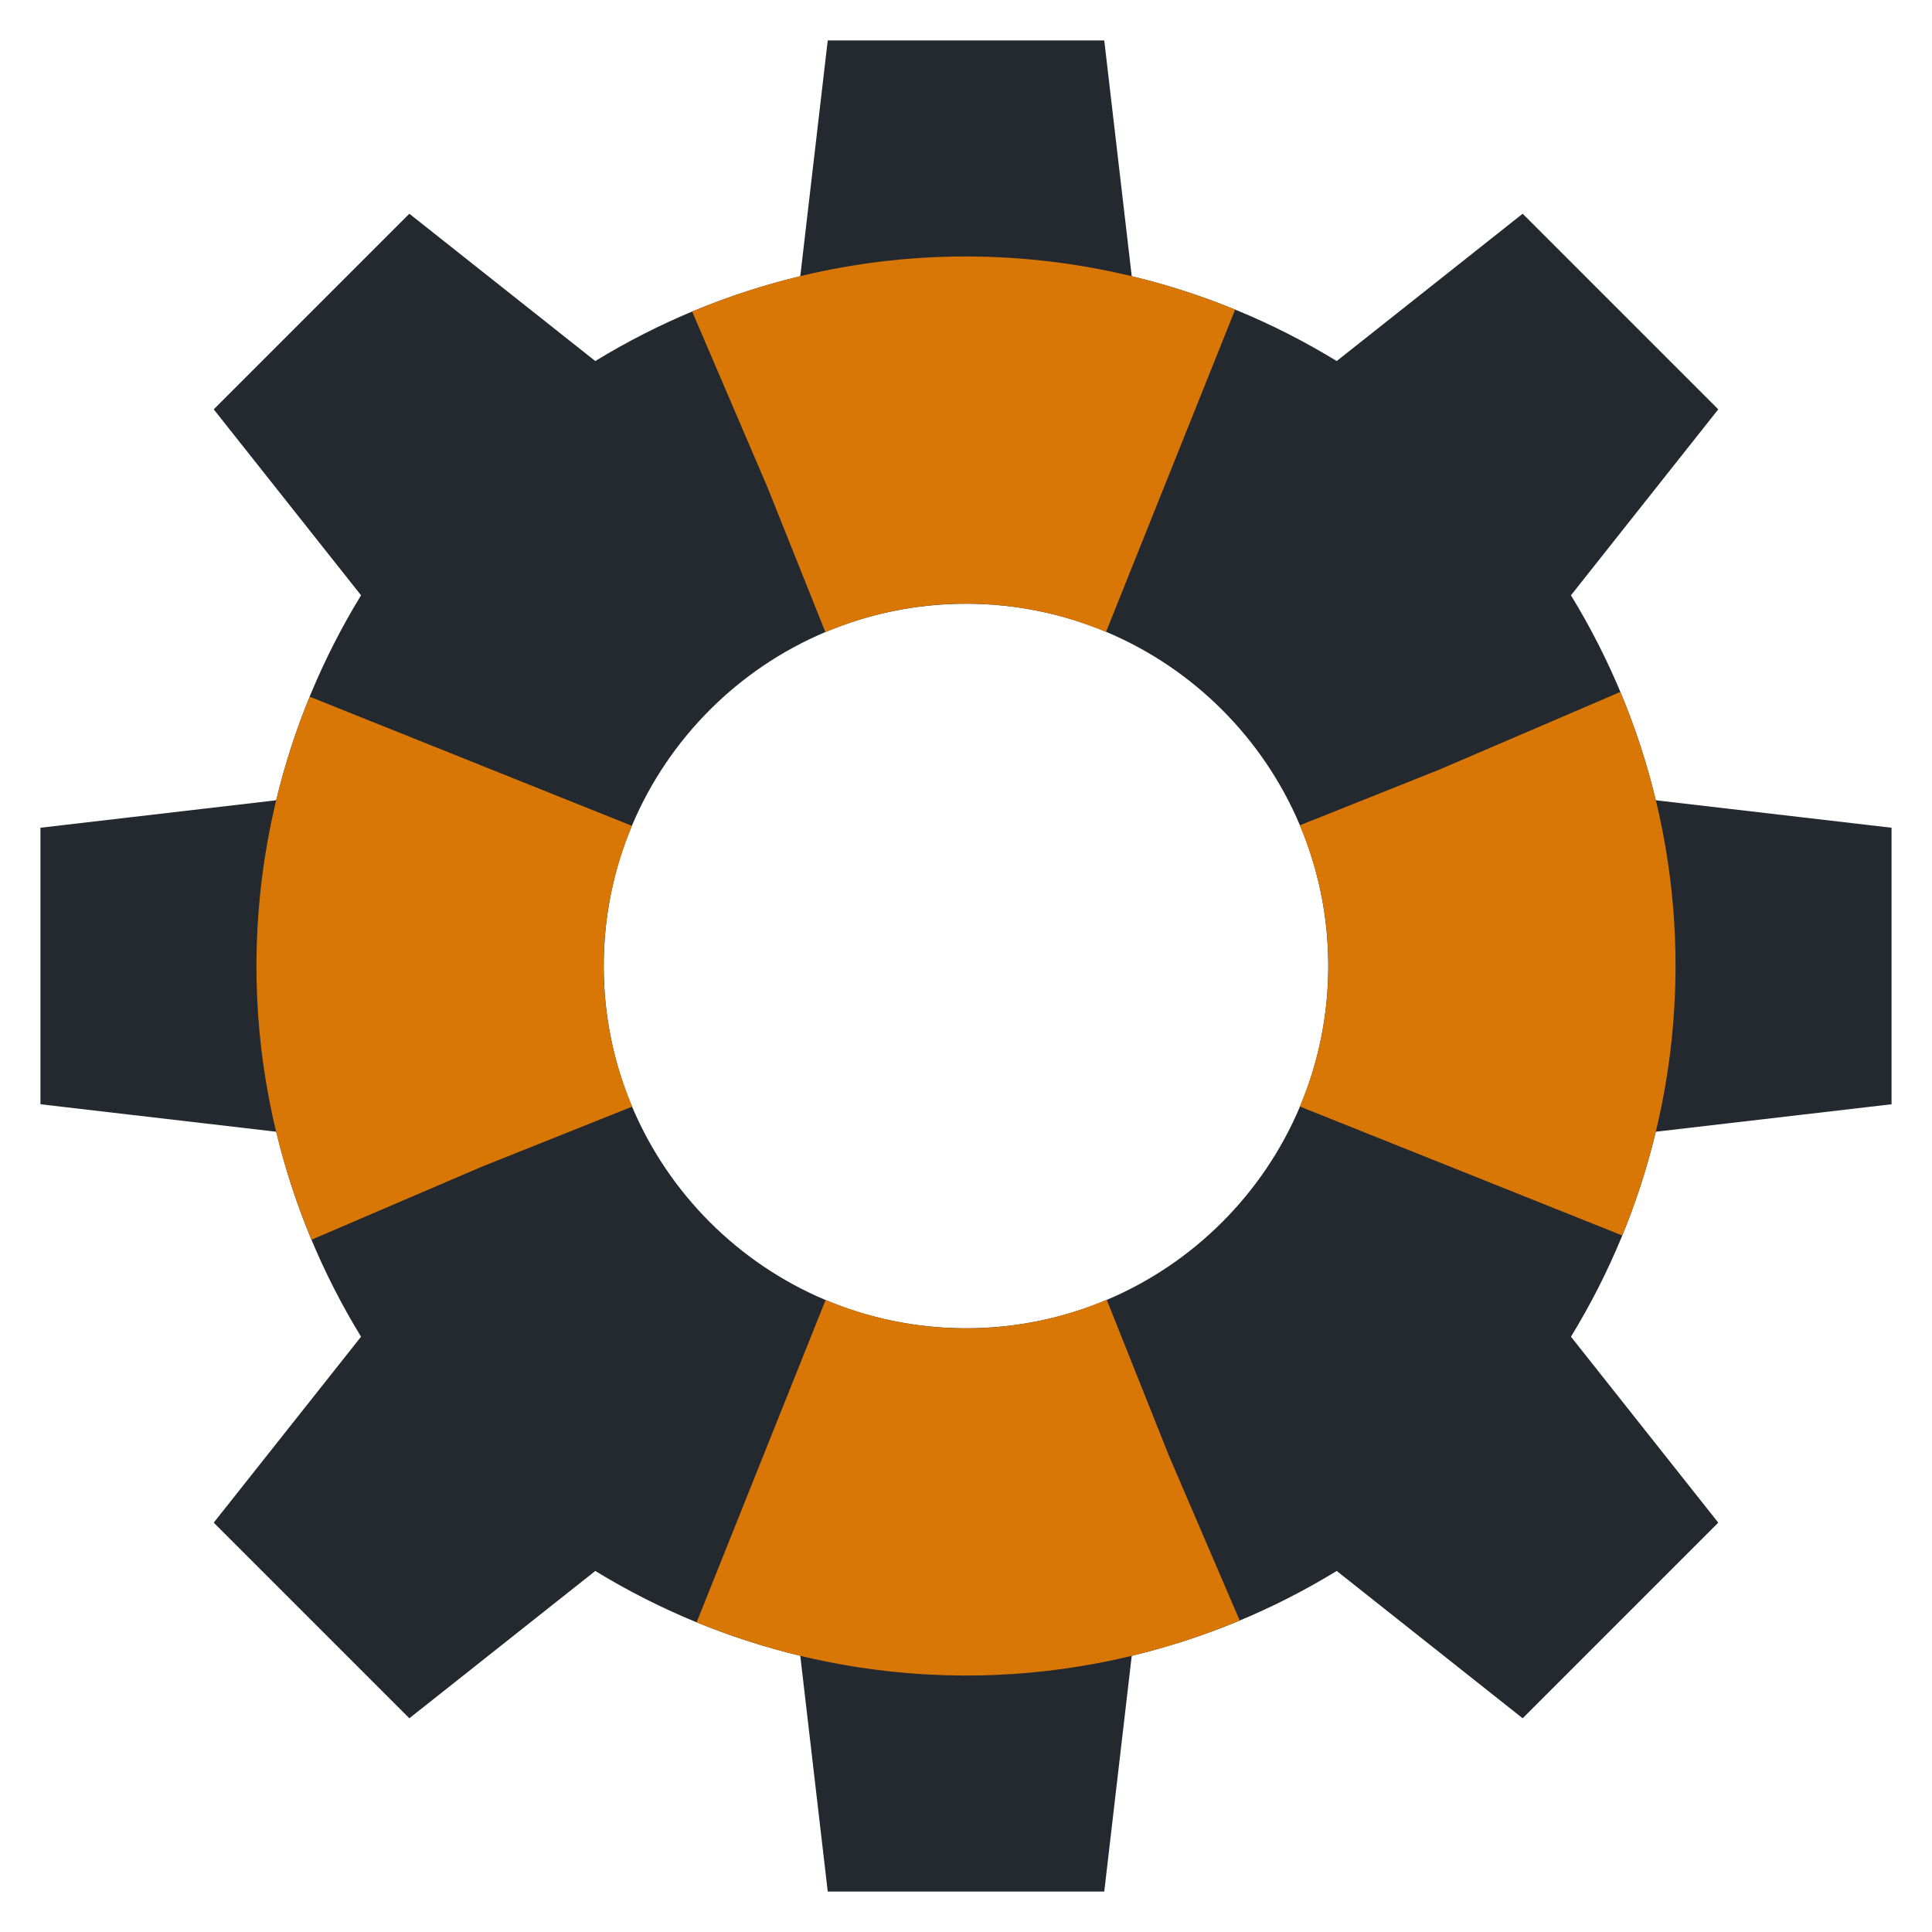
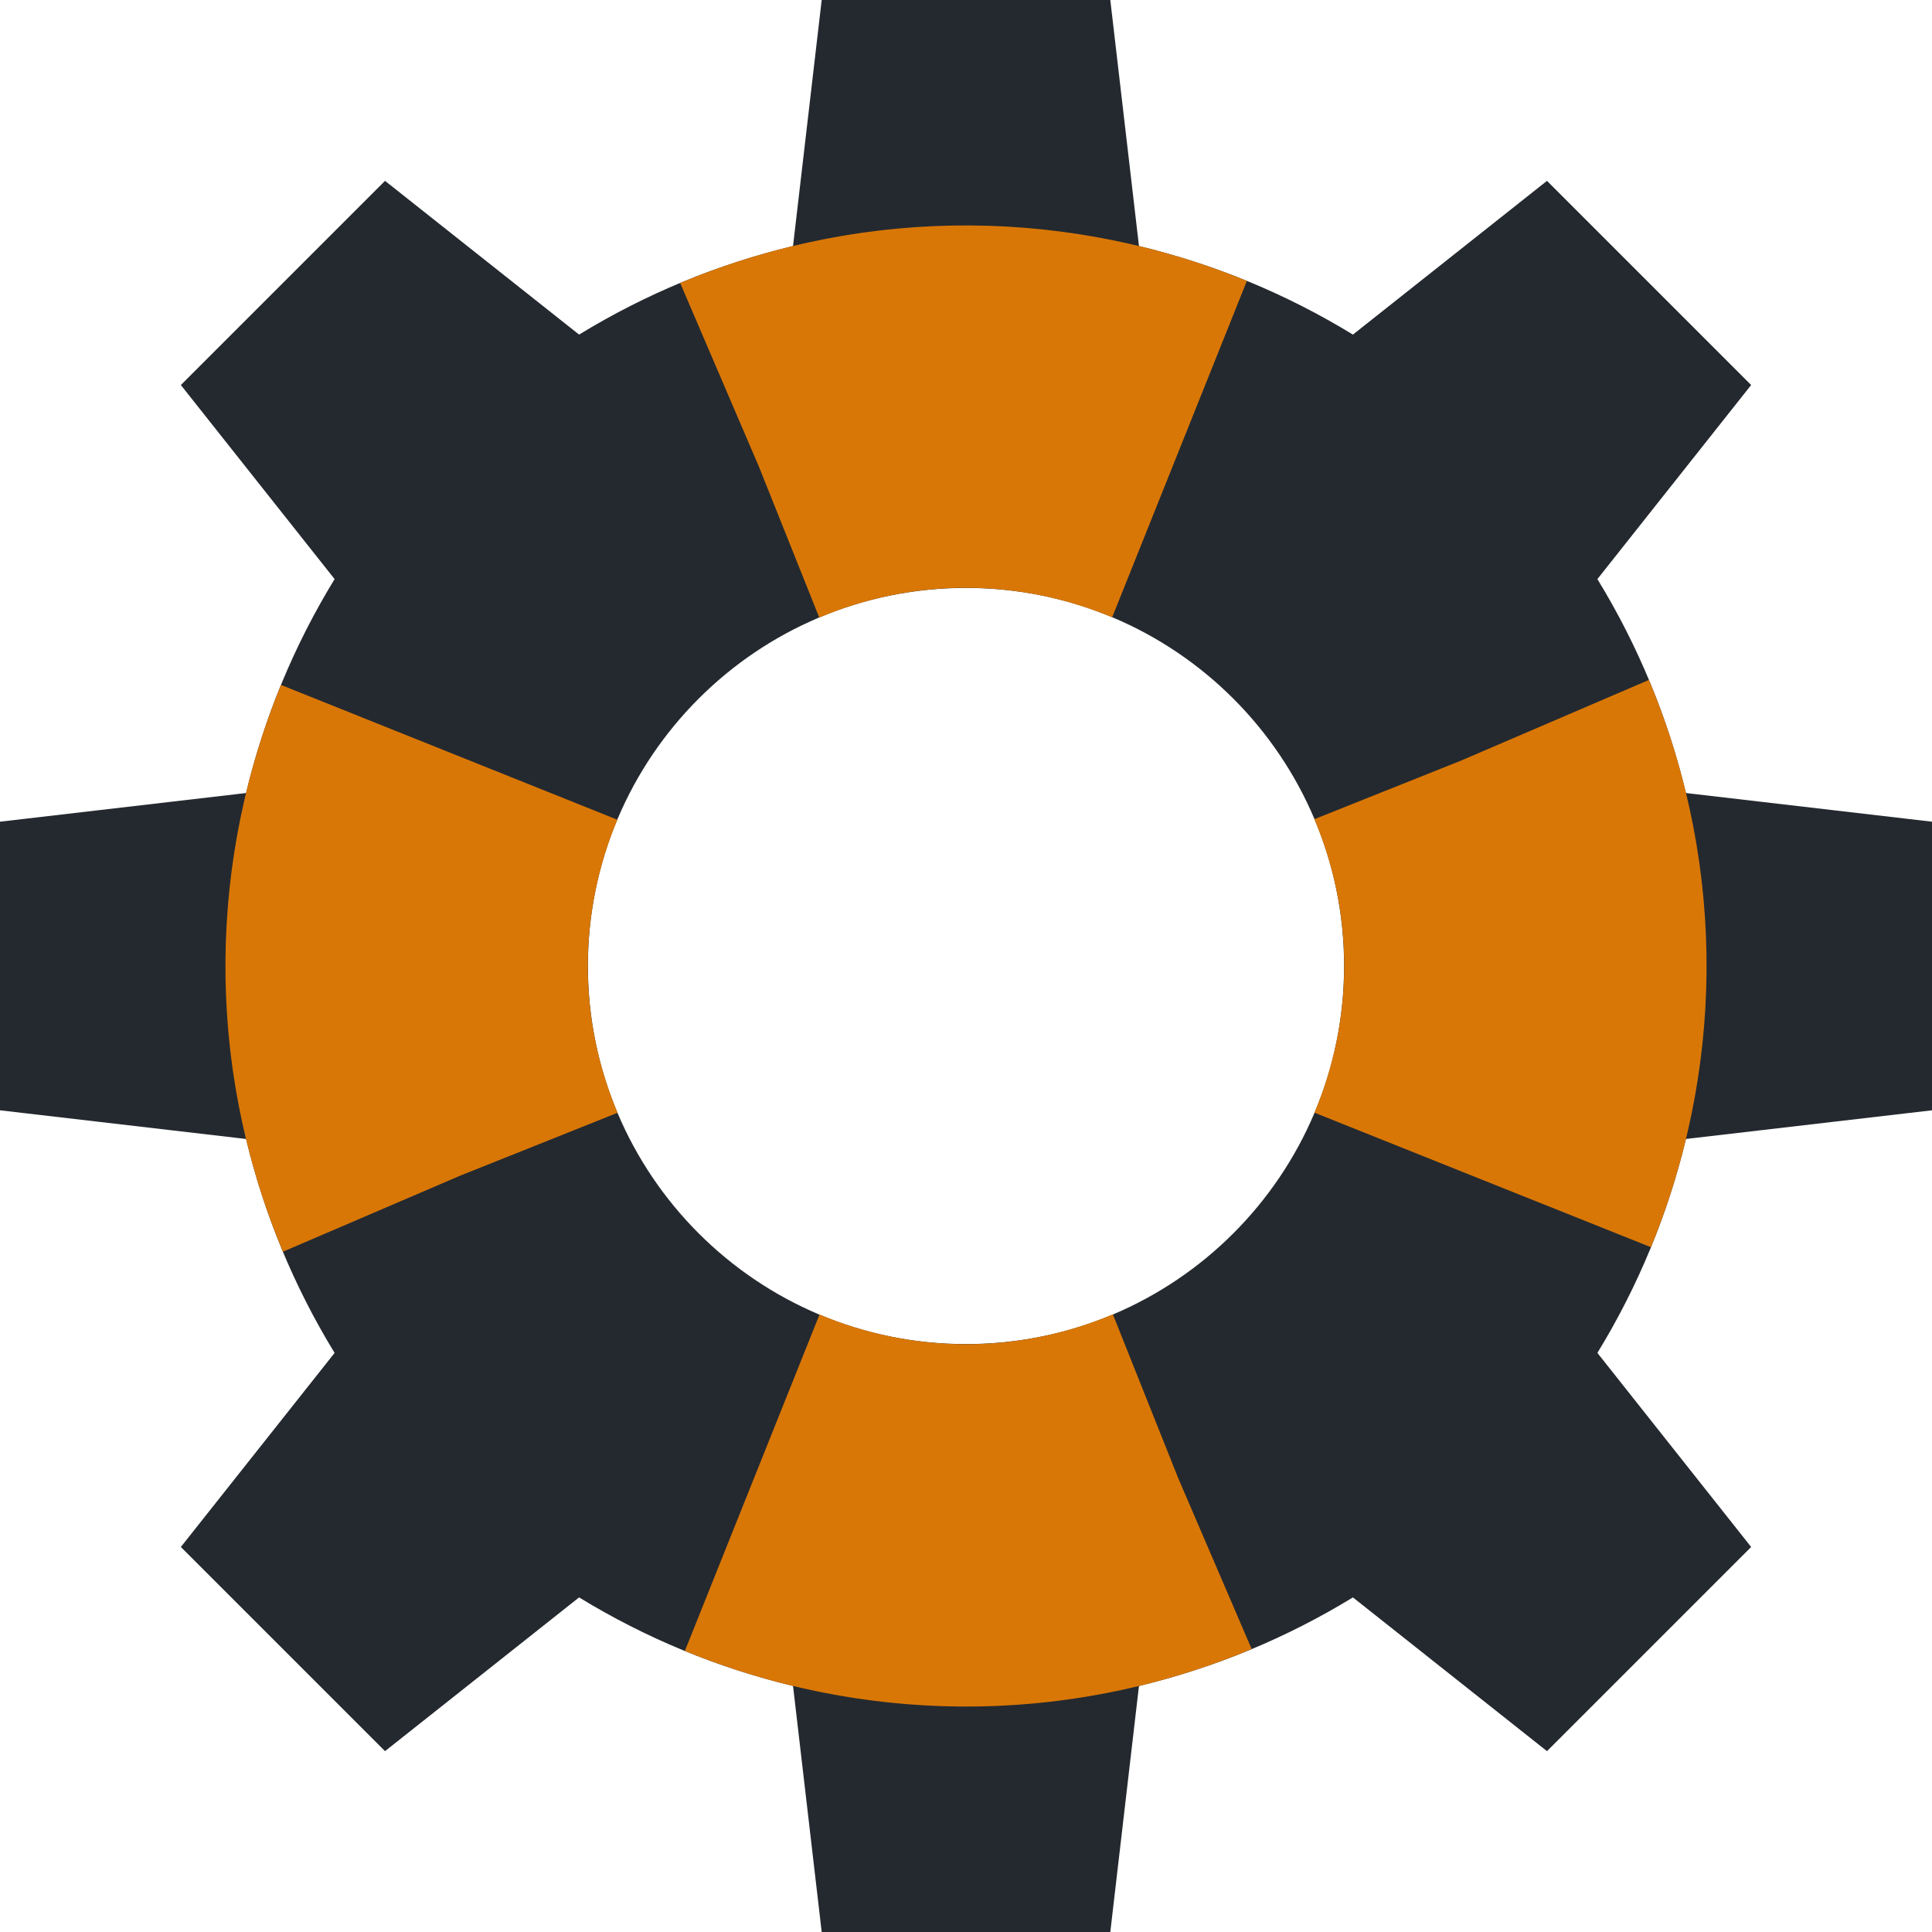
- <svg xmlns="http://www.w3.org/2000/svg" role="img" viewBox="0 0 64 64">
+ <svg xmlns="http://www.w3.org/2000/svg" role="img" viewBox="1.34 1.34 61.32 61.32">
  <path fill="#24292f" fill-rule="evenodd" d="m54.85 26.51 7.81.91v9.16l-7.81.91a23.5 23.5 0 0 1-2.81 6.79l4.88 6.16-6.48 6.48-6.16-4.88a23.5 23.5 0 0 1-6.79 2.81l-.91 7.81h-9.16l-.91-7.81a23.5 23.5 0 0 1-6.79-2.81l-6.16 4.88-6.48-6.48 4.88-6.16a23.5 23.5 0 0 1-2.81-6.79l-7.81-.91v-9.16l7.81-.91a23.5 23.5 0 0 1 2.81-6.79l-4.88-6.16 6.48-6.48 6.16 4.88a23.5 23.5 0 0 1 6.79-2.81l.91-7.81h9.16l.91 7.81a23.5 23.5 0 0 1 6.79 2.81l6.16-4.88 6.48 6.48-4.88 6.16a23.5 23.5 0 0 1 2.81 6.79M44 32a12 12 0 1 0-24 0 12 12 0 1 0 24 0" />
  <circle cx="32" cy="32" r="17.75" fill="none" stroke="#d97706" stroke-dasharray="13.94 13.94" stroke-width="11.5" transform="rotate(-22.5 32 32)" />
</svg>
